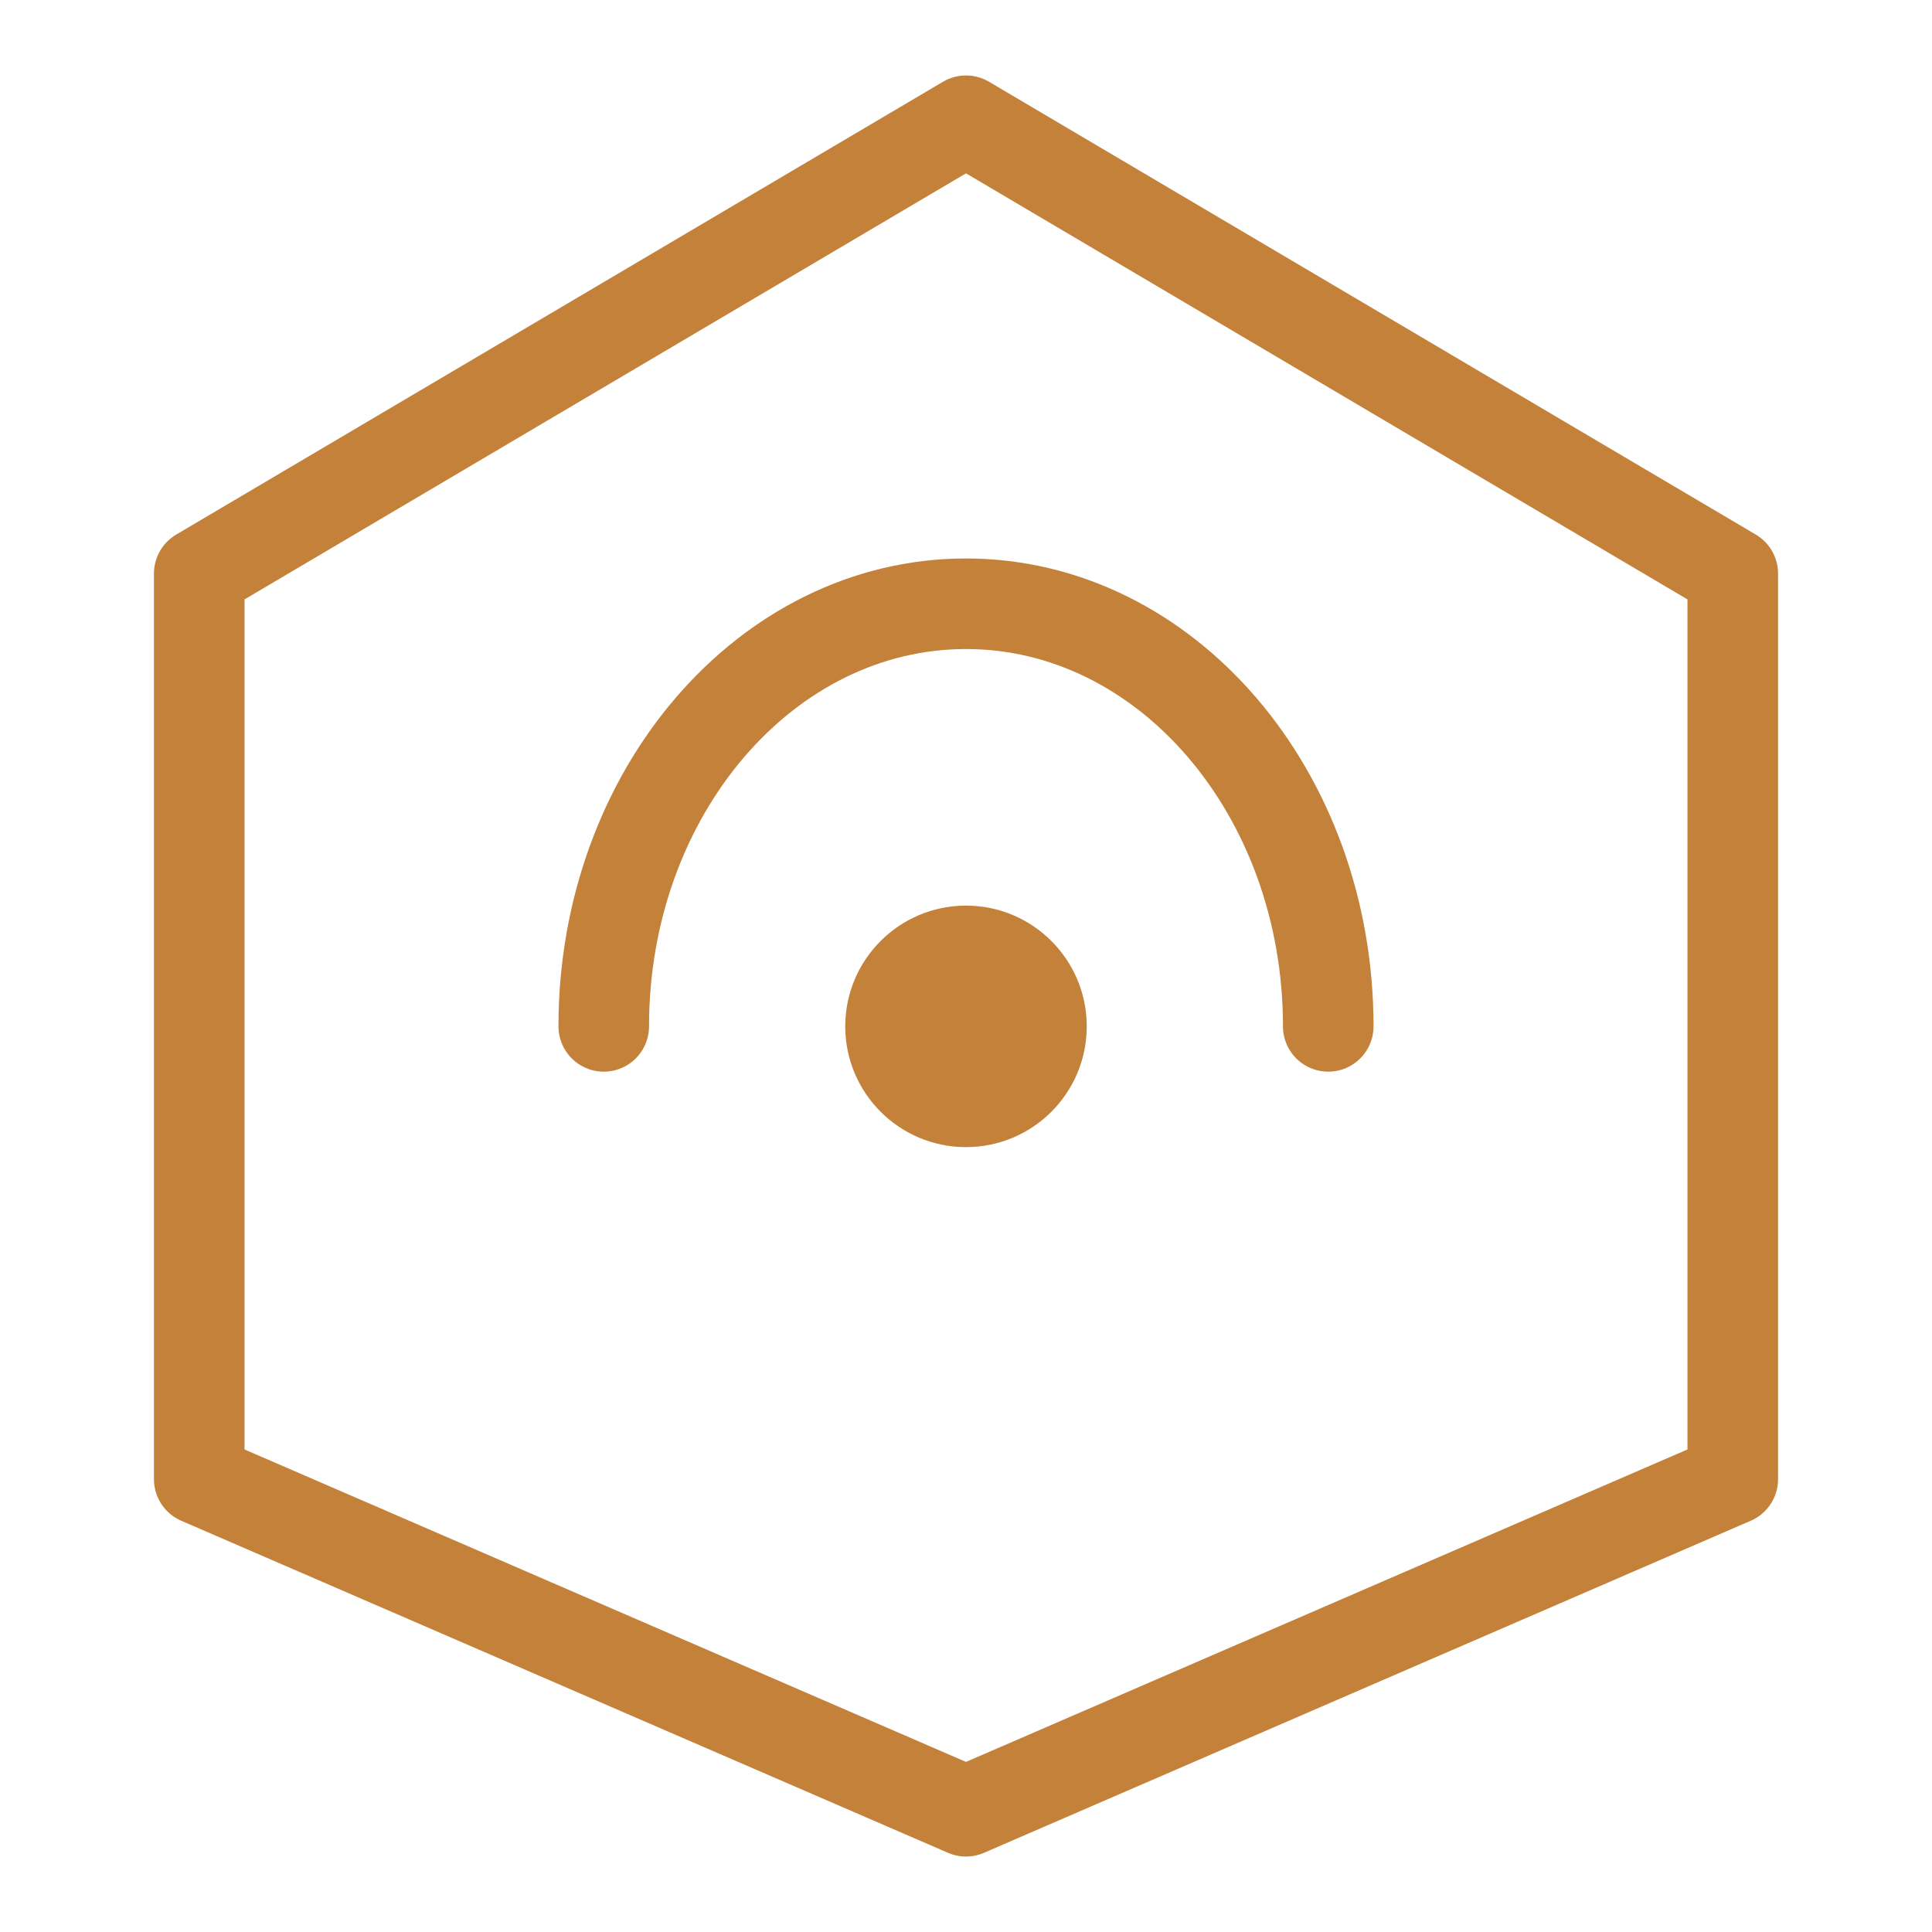
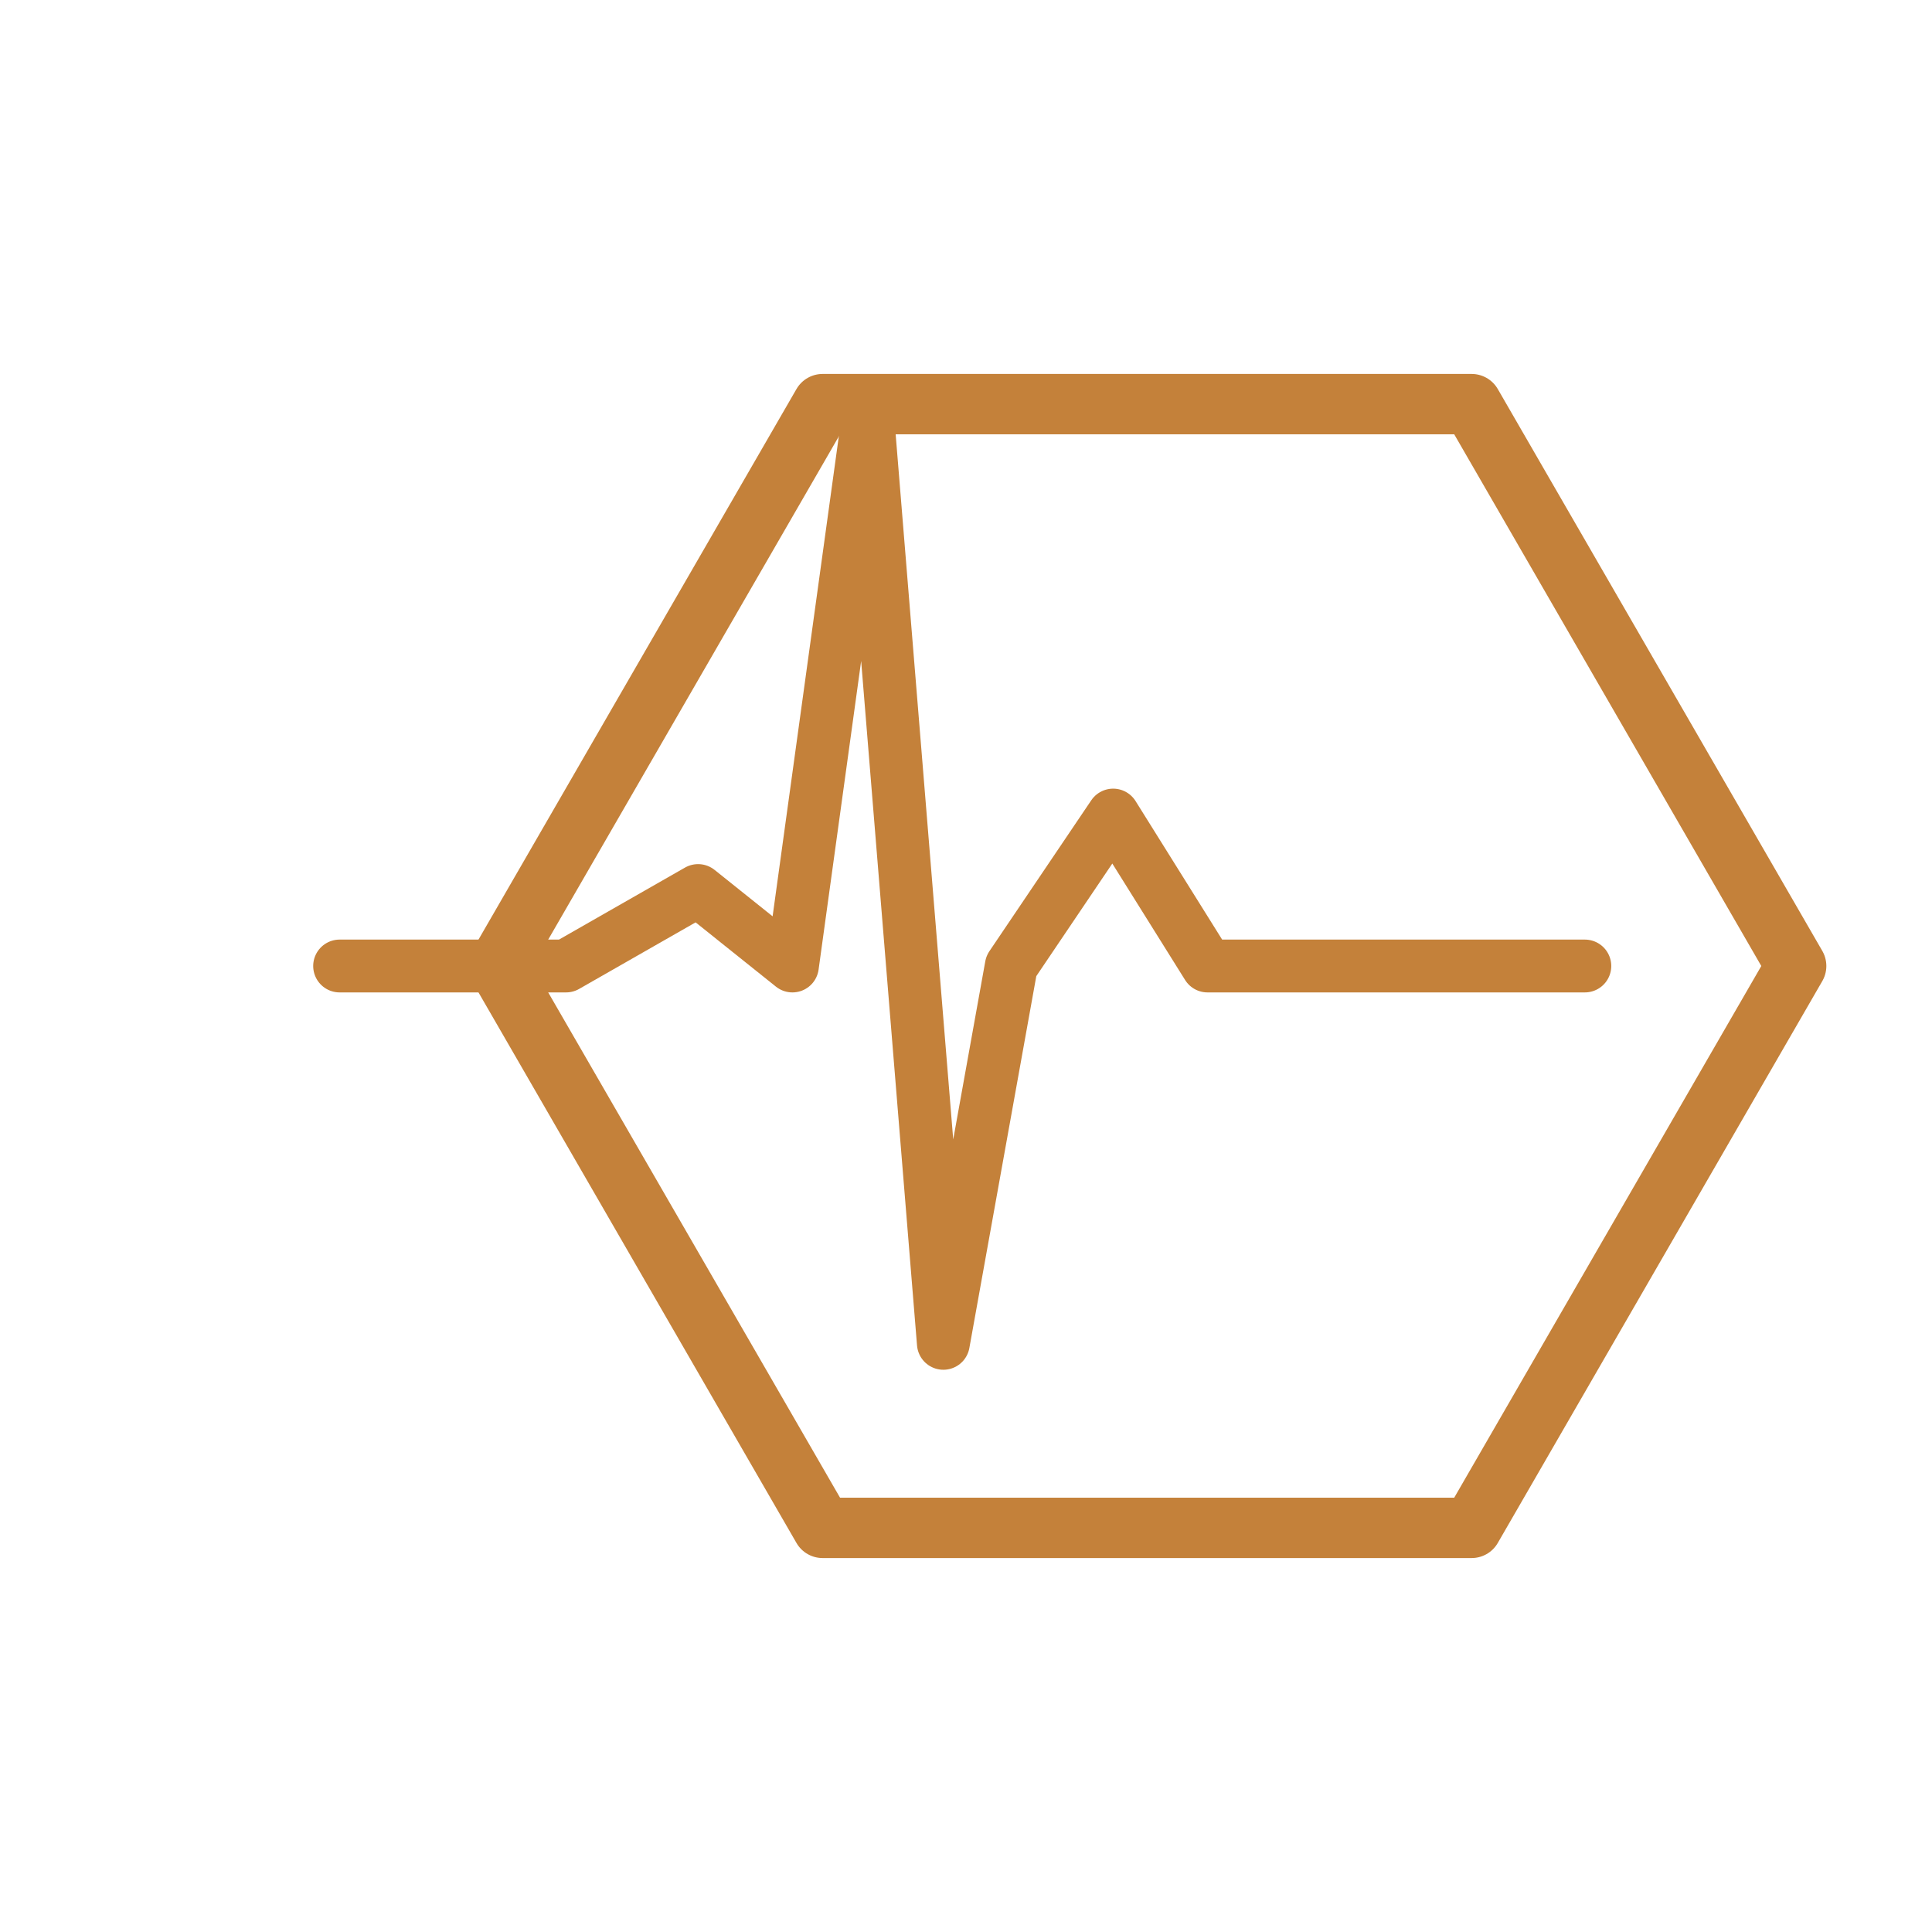
- <svg xmlns="http://www.w3.org/2000/svg" width="32" height="32" viewBox="0 0 32 32" fill="none">
-   <path d="M16 2L28.7 9.5V24.5L16 30L3.3 24.5V9.5L16 2Z" stroke="#C4813A" stroke-width="1.5" fill="none" stroke-linejoin="round" />
-   <path d="M10 17C10 13.134 12.686 10 16 10C19.314 10 22 13.134 22 17" stroke="#C4813A" stroke-width="1.5" stroke-linecap="round" fill="none" />
-   <circle cx="16" cy="17" r="2" fill="#C4813A" />
+ <svg xmlns="http://www.w3.org/2000/svg" viewBox="0 0 512 512" fill="none">
+   <polygon points="476.0,256.0 390.0,107.1 218.0,107.1 132.0,256.0 218.0,404.9 390.0,404.9" fill="none" stroke="#C4813A" stroke-width="16" stroke-linejoin="round" />
+   <polyline points="90,256 150,256 185,236 210,256 230,111 250,356 268,256 295,216 320,256 420,256" fill="none" stroke="#C4813A" stroke-width="14" stroke-linecap="round" stroke-linejoin="round" />
</svg>
